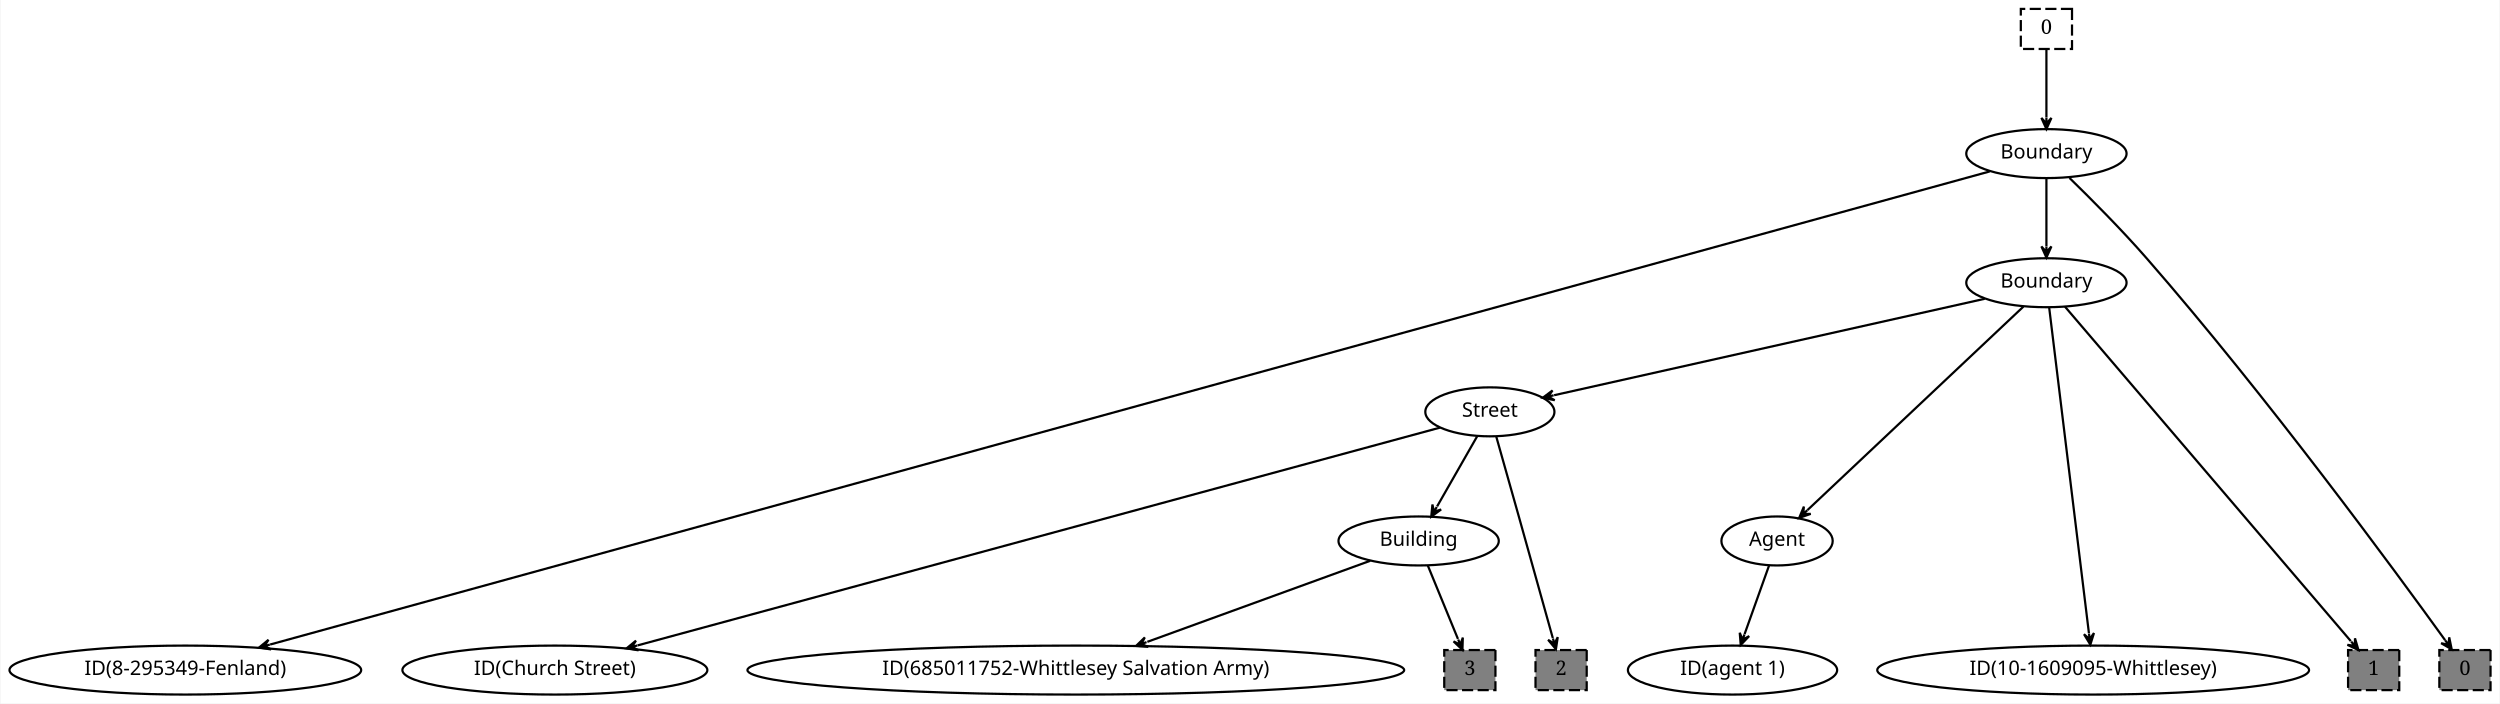
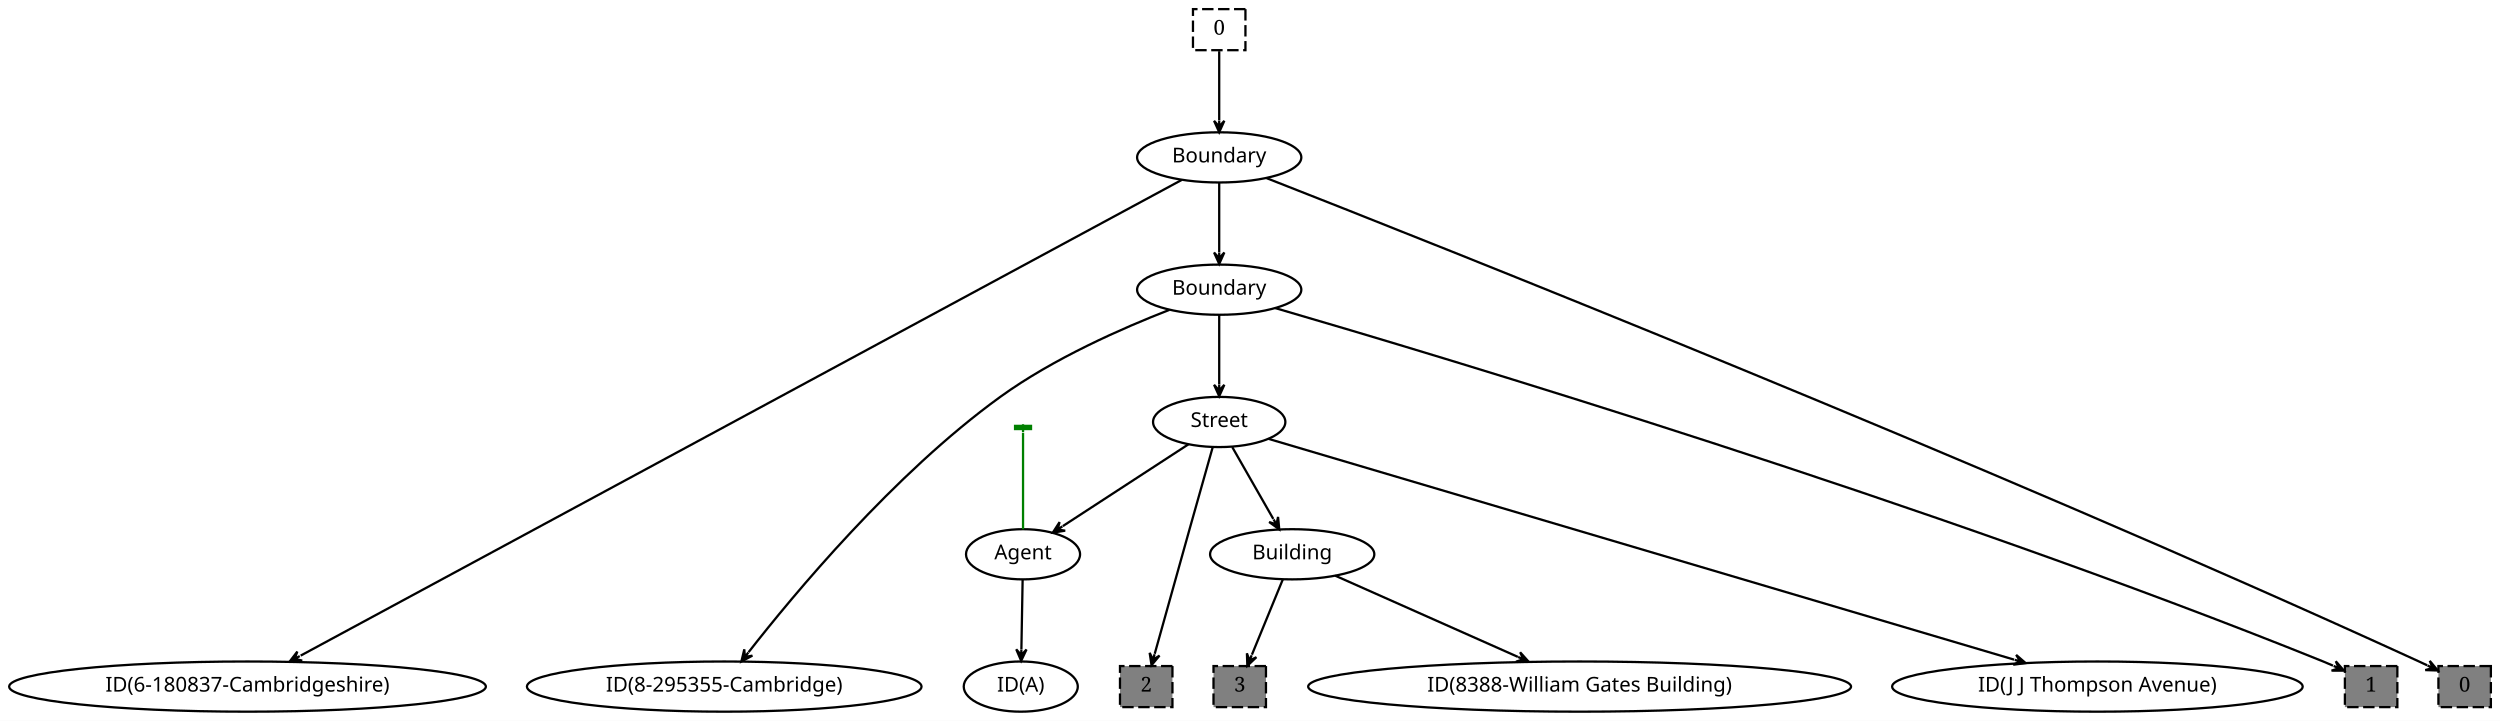
- <svg xmlns="http://www.w3.org/2000/svg" width="1123pt" height="316pt" viewBox="0.00 0.00 1122.50 316.00">
+ <svg xmlns="http://www.w3.org/2000/svg" width="1096pt" height="316pt" viewBox="0.00 0.00 1096.00 316.00">
  <g id="graph0" class="graph" transform="scale(1 1) rotate(0) translate(4 312)">
-     <polygon fill="white" stroke="transparent" points="-4,4 -4,-312 1118.5,-312 1118.5,4 -4,4" />
+     <polygon fill="white" stroke="transparent" points="-4,4 -4,-312 1092,-312 1092,4 -4,4" />
    <g id="node1" class="node">
-       <polygon fill="none" stroke="black" stroke-dasharray="5,2" points="926.5,-308 903.5,-308 903.5,-290 926.5,-290 926.5,-308" />
-       <text text-anchor="middle" x="915" y="-296.8" font-family="serif" font-size="9.00">0</text>
+       <polygon fill="none" stroke="black" stroke-dasharray="5,2" points="542,-308 519,-308 519,-290 542,-290 542,-308" />
+       <text text-anchor="middle" x="530.5" y="-296.8" font-family="serif" font-size="9.00">0</text>
    </g>
    <g id="v0_Boundary" class="node">
-       <ellipse fill="none" stroke="black" cx="915" cy="-243" rx="36" ry="11" />
-       <text text-anchor="middle" x="915" y="-240.8" font-family="sans-serif" font-size="9.00">Boundary</text>
+       <ellipse fill="none" stroke="black" cx="530.5" cy="-243" rx="36" ry="11" />
+       <text text-anchor="middle" x="530.5" y="-240.8" font-family="sans-serif" font-size="9.00">Boundary</text>
    </g>
    <g id="edge1" class="edge">
-       <path fill="none" stroke="black" d="M915,-289.56C915,-281.45 915,-269.01 915,-259.18" />
-       <polygon fill="black" stroke="black" points="915,-254.03 917.25,-259.03 915,-256.53 915,-259.03 915,-259.03 915,-259.03 915,-256.53 912.75,-259.03 915,-254.03 915,-254.03" />
+       <path fill="none" stroke="black" d="M530.5,-289.56C530.5,-281.45 530.5,-269.01 530.5,-259.18" />
+       <polygon fill="black" stroke="black" points="530.5,-254.03 532.75,-259.03 530.5,-256.53 530.5,-259.03 530.5,-259.03 530.5,-259.03 530.5,-256.53 528.25,-259.03 530.5,-254.03 530.5,-254.03" />
    </g>
-     <g id="v1_ID(8-295349-Fenland)" class="node">
-       <ellipse fill="none" stroke="black" cx="79" cy="-11" rx="79" ry="11" />
-       <text text-anchor="middle" x="79" y="-8.8" font-family="sans-serif" font-size="9.00">ID(8-295349-Fenland)</text>
+     <g id="node2" class="node">
+ </g>
+     <g id="v6_Agent" class="node">
+       <ellipse fill="none" stroke="black" cx="444.5" cy="-69" rx="25" ry="11" />
+       <text text-anchor="middle" x="444.5" y="-66.8" font-family="sans-serif" font-size="9.00">Agent</text>
+     </g>
+     <g id="edge15" class="edge">
+       <path fill="none" stroke="green" d="M444.5,-122.17C444.5,-113.59 444.5,-92.6 444.5,-80.01" />
+       <polygon fill="green" stroke="green" points="448,-125.3 441,-125.3 441,-123.9 448,-123.9 448,-125.3" />
+       <polyline fill="none" stroke="green" points="444.5,-126 444.5,-122.5 " />
+     </g>
+     <g id="v1_ID(6-180837-Cambridgeshire)" class="node">
+       <ellipse fill="none" stroke="black" cx="104.5" cy="-11" rx="104.5" ry="11" />
+       <text text-anchor="middle" x="104.5" y="-8.8" font-family="sans-serif" font-size="9.00">ID(6-180837-Cambridgeshire)</text>
    </g>
    <g id="edge2" class="edge">
-       <path fill="none" stroke="black" d="M889.52,-234.99C769.58,-201.99 261.01,-62.08 117.09,-22.48" />
-       <polygon fill="black" stroke="black" points="112.12,-21.11 117.54,-20.27 114.54,-21.78 116.95,-22.44 116.95,-22.44 116.95,-22.44 114.54,-21.78 116.35,-24.61 112.12,-21.11 112.12,-21.11" />
+       <path fill="none" stroke="black" d="M514.06,-233.12C448.38,-197.66 204.61,-66.05 127.82,-24.59" />
+       <polygon fill="black" stroke="black" points="123.01,-21.99 128.48,-22.39 125.21,-23.18 127.41,-24.37 127.41,-24.37 127.41,-24.37 125.21,-23.18 126.34,-26.35 123.01,-21.99 123.01,-21.99" />
    </g>
    <g id="v2_Boundary" class="node">
-       <ellipse fill="none" stroke="black" cx="915" cy="-185" rx="36" ry="11" />
-       <text text-anchor="middle" x="915" y="-182.8" font-family="sans-serif" font-size="9.00">Boundary</text>
+       <ellipse fill="none" stroke="black" cx="530.5" cy="-185" rx="36" ry="11" />
+       <text text-anchor="middle" x="530.5" y="-182.8" font-family="sans-serif" font-size="9.00">Boundary</text>
    </g>
    <g id="edge3" class="edge">
-       <path fill="none" stroke="black" d="M915,-231.99C915,-223.49 915,-211.17 915,-201.42" />
-       <polygon fill="black" stroke="black" points="915,-196.3 917.25,-201.3 915,-198.8 915,-201.3 915,-201.3 915,-201.3 915,-198.8 912.75,-201.3 915,-196.3 915,-196.3" />
+       <path fill="none" stroke="black" d="M530.5,-231.99C530.5,-223.49 530.5,-211.17 530.5,-201.42" />
+       <polygon fill="black" stroke="black" points="530.5,-196.3 532.75,-201.3 530.5,-198.8 530.5,-201.3 530.5,-201.3 530.5,-201.3 530.5,-198.8 528.25,-201.3 530.5,-196.3 530.5,-196.3" />
    </g>
-     <g id="node12" class="node">
-       <polygon fill="gray" stroke="black" stroke-dasharray="5,2" points="1114.5,-20 1091.5,-20 1091.5,-2 1114.5,-2 1114.5,-20" />
-       <text text-anchor="middle" x="1103" y="-8.8" font-family="serif" font-size="9.00">0</text>
+     <g id="node13" class="node">
+       <polygon fill="gray" stroke="black" stroke-dasharray="5,2" points="1088,-20 1065,-20 1065,-2 1088,-2 1088,-20" />
+       <text text-anchor="middle" x="1076.5" y="-8.8" font-family="serif" font-size="9.00">0</text>
    </g>
    <g id="edge11" class="edge">
-       <path fill="none" stroke="black" d="M925.35,-232.08C934.7,-222.98 948.69,-208.96 960,-196 1014.01,-134.12 1072.29,-54.67 1094.1,-24.43" />
-       <polygon fill="black" stroke="black" points="1097.05,-20.33 1095.95,-25.71 1095.59,-22.36 1094.13,-24.39 1094.13,-24.39 1094.13,-24.39 1095.59,-22.36 1092.3,-23.08 1097.05,-20.33 1097.05,-20.33" />
+       <path fill="none" stroke="black" d="M551.27,-233.9C622.41,-206.03 862.6,-110.9 1056.5,-22 1057.67,-21.46 1058.88,-20.9 1060.09,-20.32" />
+       <polygon fill="black" stroke="black" points="1064.72,-18.06 1061.21,-22.27 1062.47,-19.15 1060.23,-20.25 1060.23,-20.25 1060.23,-20.25 1062.47,-19.15 1059.24,-18.23 1064.72,-18.06 1064.72,-18.06" />
    </g>
-     <g id="v3_Street" class="node">
-       <ellipse fill="none" stroke="black" cx="665" cy="-127" rx="29" ry="11" />
-       <text text-anchor="middle" x="665" y="-124.8" font-family="sans-serif" font-size="9.00">Street</text>
+     <g id="v3_ID(8-295355-Cambridge)" class="node">
+       <ellipse fill="none" stroke="black" cx="313.5" cy="-11" rx="86.5" ry="11" />
+       <text text-anchor="middle" x="313.5" y="-8.8" font-family="sans-serif" font-size="9.00">ID(8-295355-Cambridge)</text>
    </g>
    <g id="edge4" class="edge">
-       <path fill="none" stroke="black" d="M887.29,-177.79C839.58,-167.1 742.36,-145.33 693.86,-134.47" />
-       <polygon fill="black" stroke="black" points="688.76,-133.32 694.13,-132.22 691.2,-133.87 693.64,-134.42 693.64,-134.42 693.64,-134.42 691.2,-133.87 693.15,-136.61 688.76,-133.32 688.76,-133.32" />
+       <path fill="none" stroke="black" d="M508.69,-176.16C488.4,-168.28 457.86,-154.9 434.5,-138 387.81,-104.23 343.77,-51.18 324.17,-26.07" />
+       <polygon fill="black" stroke="black" points="321.02,-22 325.86,-24.57 322.55,-23.98 324.08,-25.95 324.08,-25.95 324.08,-25.95 322.55,-23.98 322.3,-27.33 321.02,-22 321.02,-22" />
    </g>
-     <g id="v4_Agent" class="node">
-       <ellipse fill="none" stroke="black" cx="794" cy="-69" rx="25" ry="11" />
-       <text text-anchor="middle" x="794" y="-66.8" font-family="sans-serif" font-size="9.00">Agent</text>
+     <g id="v4_Street" class="node">
+       <ellipse fill="none" stroke="black" cx="530.5" cy="-127" rx="29" ry="11" />
+       <text text-anchor="middle" x="530.5" y="-124.8" font-family="sans-serif" font-size="9.00">Street</text>
    </g>
    <g id="edge5" class="edge">
-       <path fill="none" stroke="black" d="M904.68,-174.28C882.88,-153.73 832.09,-105.89 807.64,-82.85" />
-       <polygon fill="black" stroke="black" points="803.95,-79.37 809.13,-81.17 805.77,-81.09 807.59,-82.8 807.59,-82.8 807.59,-82.8 805.77,-81.09 806.05,-84.44 803.95,-79.37 803.95,-79.37" />
+       <path fill="none" stroke="black" d="M530.5,-173.99C530.5,-165.49 530.5,-153.17 530.5,-143.42" />
+       <polygon fill="black" stroke="black" points="530.5,-138.3 532.75,-143.3 530.5,-140.8 530.5,-143.3 530.5,-143.3 530.5,-143.3 530.5,-140.8 528.25,-143.3 530.5,-138.3 530.5,-138.3" />
    </g>
-     <g id="v5_ID(10-1609095-Whittlesey)" class="node">
-       <ellipse fill="none" stroke="black" cx="936" cy="-11" rx="97" ry="11" />
-       <text text-anchor="middle" x="936" y="-8.8" font-family="sans-serif" font-size="9.00">ID(10-1609095-Whittlesey)</text>
+     <g id="node14" class="node">
+       <polygon fill="gray" stroke="black" stroke-dasharray="5,2" points="1047,-20 1024,-20 1024,-2 1047,-2 1047,-20" />
+       <text text-anchor="middle" x="1035.5" y="-8.8" font-family="serif" font-size="9.00">1</text>
+     </g>
+     <g id="edge12" class="edge">
+       <path fill="none" stroke="black" d="M555.05,-176.94C626.8,-156.05 841.95,-91.66 1014.5,-22 1015.9,-21.43 1017.35,-20.82 1018.79,-20.18" />
+       <polygon fill="black" stroke="black" points="1023.62,-17.97 1020.01,-22.1 1021.35,-19.01 1019.07,-20.05 1019.07,-20.05 1019.07,-20.05 1021.35,-19.01 1018.14,-18 1023.62,-17.97 1023.62,-17.97" />
+     </g>
+     <g id="v5_Building" class="node">
+       <ellipse fill="none" stroke="black" cx="562.5" cy="-69" rx="36" ry="11" />
+       <text text-anchor="middle" x="562.5" y="-66.8" font-family="sans-serif" font-size="9.00">Building</text>
    </g>
    <g id="edge6" class="edge">
-       <path fill="none" stroke="black" d="M916.25,-173.76C919.79,-144.79 929.88,-62.14 934.1,-27.53" />
-       <polygon fill="black" stroke="black" points="934.73,-22.41 936.36,-27.64 934.43,-24.89 934.12,-27.37 934.12,-27.37 934.12,-27.37 934.43,-24.89 931.89,-27.1 934.73,-22.41 934.73,-22.41" />
-     </g>
-     <g id="node13" class="node">
-       <polygon fill="gray" stroke="black" stroke-dasharray="5,2" points="1073.5,-20 1050.5,-20 1050.5,-2 1073.5,-2 1073.5,-20" />
-       <text text-anchor="middle" x="1062" y="-8.8" font-family="serif" font-size="9.00">1</text>
-     </g>
-     <g id="edge12" class="edge">
-       <path fill="none" stroke="black" d="M923.32,-174.26C948.55,-144.74 1024.11,-56.33 1051.74,-24.01" />
-       <polygon fill="black" stroke="black" points="1055.16,-20 1053.62,-25.27 1053.54,-21.9 1051.91,-23.8 1051.91,-23.8 1051.91,-23.8 1053.54,-21.9 1050.2,-22.34 1055.16,-20 1055.16,-20" />
-     </g>
-     <g id="v6_ID(Church Street)" class="node">
-       <ellipse fill="none" stroke="black" cx="245" cy="-11" rx="68.5" ry="11" />
-       <text text-anchor="middle" x="245" y="-8.8" font-family="sans-serif" font-size="9.00">ID(Church Street)</text>
+       <path fill="none" stroke="black" d="M536.22,-115.99C541.23,-107.23 548.56,-94.4 554.21,-84.51" />
+       <polygon fill="black" stroke="black" points="556.83,-79.93 556.3,-85.38 555.59,-82.1 554.35,-84.27 554.35,-84.27 554.35,-84.27 555.59,-82.1 552.39,-83.15 556.83,-79.93 556.83,-79.93" />
    </g>
    <g id="edge7" class="edge">
-       <path fill="none" stroke="black" d="M642.72,-119.95C574.38,-101.4 367.24,-45.18 282.13,-22.08" />
-       <polygon fill="black" stroke="black" points="277.19,-20.74 282.6,-19.87 279.6,-21.39 282.01,-22.05 282.01,-22.05 282.01,-22.05 279.6,-21.39 281.42,-24.22 277.19,-20.74 277.19,-20.74" />
+       <path fill="none" stroke="black" d="M517.06,-117.25C502.21,-107.58 478.23,-91.96 461.94,-81.36" />
+       <polygon fill="black" stroke="black" points="457.56,-78.51 462.98,-79.35 459.66,-79.87 461.75,-81.23 461.75,-81.23 461.75,-81.23 459.66,-79.87 460.52,-83.12 457.56,-78.51 457.56,-78.51" />
    </g>
-     <g id="v7_Building" class="node">
-       <ellipse fill="none" stroke="black" cx="633" cy="-69" rx="36" ry="11" />
-       <text text-anchor="middle" x="633" y="-66.8" font-family="sans-serif" font-size="9.00">Building</text>
+     <g id="v7_ID(J J Thompson Avenue)" class="node">
+       <ellipse fill="none" stroke="black" cx="915.5" cy="-11" rx="90" ry="11" />
+       <text text-anchor="middle" x="915.5" y="-8.8" font-family="sans-serif" font-size="9.00">ID(J J Thompson Avenue)</text>
    </g>
    <g id="edge8" class="edge">
-       <path fill="none" stroke="black" d="M659.28,-115.99C654.27,-107.23 646.94,-94.4 641.29,-84.51" />
-       <polygon fill="black" stroke="black" points="638.67,-79.93 643.11,-83.15 639.91,-82.1 641.15,-84.27 641.15,-84.27 641.15,-84.27 639.91,-82.1 639.2,-85.38 638.67,-79.93 638.67,-79.93" />
+       <path fill="none" stroke="black" d="M552.02,-119.63C615.09,-100.95 799.96,-46.21 878.99,-22.81" />
+       <polygon fill="black" stroke="black" points="884.04,-21.31 879.89,-24.89 881.64,-22.02 879.25,-22.73 879.25,-22.73 879.25,-22.73 881.64,-22.02 878.61,-20.58 884.04,-21.31 884.04,-21.31" />
    </g>
-     <g id="node14" class="node">
-       <polygon fill="gray" stroke="black" stroke-dasharray="5,2" points="708.5,-20 685.5,-20 685.5,-2 708.5,-2 708.5,-20" />
-       <text text-anchor="middle" x="697" y="-8.8" font-family="serif" font-size="9.00">2</text>
+     <g id="node15" class="node">
+       <polygon fill="gray" stroke="black" stroke-dasharray="5,2" points="510,-20 487,-20 487,-2 510,-2 510,-20" />
+       <text text-anchor="middle" x="498.5" y="-8.8" font-family="serif" font-size="9.00">2</text>
    </g>
    <g id="edge13" class="edge">
-       <path fill="none" stroke="black" d="M667.9,-115.77C670.54,-106.45 674.54,-92.3 678,-80 683.33,-61.04 689.45,-39.09 693.27,-25.38" />
-       <polygon fill="black" stroke="black" points="694.67,-20.38 695.49,-25.8 694,-22.79 693.33,-25.19 693.33,-25.19 693.33,-25.19 694,-22.79 691.16,-24.59 694.67,-20.38 694.67,-20.38" />
+       <path fill="none" stroke="black" d="M527.6,-115.77C524.96,-106.45 520.96,-92.3 517.5,-80 512.17,-61.04 506.05,-39.09 502.23,-25.38" />
+       <polygon fill="black" stroke="black" points="500.83,-20.38 504.34,-24.59 501.5,-22.79 502.17,-25.19 502.17,-25.19 502.17,-25.19 501.5,-22.79 500.01,-25.8 500.83,-20.38 500.83,-20.38" />
    </g>
-     <g id="v9_ID(agent 1)" class="node">
-       <ellipse fill="none" stroke="black" cx="774" cy="-11" rx="47" ry="11" />
-       <text text-anchor="middle" x="774" y="-8.8" font-family="sans-serif" font-size="9.00">ID(agent 1)</text>
+     <g id="v8_ID(8388-William Gates Building)" class="node">
+       <ellipse fill="none" stroke="black" cx="688.5" cy="-11" rx="119" ry="11" />
+       <text text-anchor="middle" x="688.5" y="-8.8" font-family="sans-serif" font-size="9.00">ID(8388-William Gates Building)</text>
    </g>
    <g id="edge9" class="edge">
-       <path fill="none" stroke="black" d="M790.42,-57.99C787.36,-49.42 782.91,-36.94 779.41,-27.15" />
-       <polygon fill="black" stroke="black" points="777.68,-22.3 781.48,-26.26 778.52,-24.66 779.36,-27.01 779.36,-27.01 779.36,-27.01 778.52,-24.66 777.24,-27.77 777.68,-22.3 777.68,-22.3" />
+       <path fill="none" stroke="black" d="M581.36,-59.62C602.6,-50.18 637.29,-34.76 661.42,-24.03" />
+       <polygon fill="black" stroke="black" points="666.1,-21.96 662.44,-26.04 663.82,-22.97 661.53,-23.99 661.53,-23.99 661.53,-23.99 663.82,-22.97 660.62,-21.93 666.1,-21.96 666.1,-21.96" />
    </g>
-     <g id="v8_ID(685011752-Whittlesey Salvation Army)" class="node">
-       <ellipse fill="none" stroke="black" cx="479" cy="-11" rx="147.5" ry="11" />
-       <text text-anchor="middle" x="479" y="-8.8" font-family="sans-serif" font-size="9.00">ID(685011752-Whittlesey Salvation Army)</text>
+     <g id="node16" class="node">
+       <polygon fill="gray" stroke="black" stroke-dasharray="5,2" points="551,-20 528,-20 528,-2 551,-2 551,-20" />
+       <text text-anchor="middle" x="539.5" y="-8.8" font-family="serif" font-size="9.00">3</text>
+     </g>
+     <g id="edge14" class="edge">
+       <path fill="none" stroke="black" d="M558.39,-57.99C554.6,-48.77 548.97,-35.05 544.84,-24.99" />
+       <polygon fill="black" stroke="black" points="542.83,-20.11 546.81,-23.88 543.78,-22.42 544.73,-24.73 544.73,-24.73 544.73,-24.73 543.78,-22.42 542.65,-25.59 542.83,-20.11 542.83,-20.11" />
+     </g>
+     <g id="v9_ID(A)" class="node">
+       <ellipse fill="none" stroke="black" cx="443.5" cy="-11" rx="25" ry="11" />
+       <text text-anchor="middle" x="443.5" y="-8.8" font-family="sans-serif" font-size="9.00">ID(A)</text>
    </g>
    <g id="edge10" class="edge">
-       <path fill="none" stroke="black" d="M611.26,-60.1C585.16,-50.6 541.16,-34.6 511.14,-23.69" />
-       <polygon fill="black" stroke="black" points="506.07,-21.84 511.54,-21.44 508.42,-22.7 510.77,-23.55 510.77,-23.55 510.77,-23.55 508.42,-22.7 510,-25.67 506.07,-21.84 506.07,-21.84" />
-     </g>
-     <g id="node15" class="node">
-       <polygon fill="gray" stroke="black" stroke-dasharray="5,2" points="667.5,-20 644.5,-20 644.5,-2 667.5,-2 667.5,-20" />
-       <text text-anchor="middle" x="656" y="-8.8" font-family="serif" font-size="9.00">3</text>
-     </g>
-     <g id="edge14" class="edge">
-       <path fill="none" stroke="black" d="M637.11,-57.99C640.9,-48.77 646.53,-35.05 650.66,-24.99" />
-       <polygon fill="black" stroke="black" points="652.67,-20.11 652.85,-25.59 651.72,-22.42 650.77,-24.73 650.77,-24.73 650.77,-24.73 651.72,-22.42 648.69,-23.88 652.67,-20.11 652.67,-20.11" />
+       <path fill="none" stroke="black" d="M444.32,-57.99C444.17,-49.49 443.95,-37.17 443.78,-27.42" />
+       <polygon fill="black" stroke="black" points="443.68,-22.3 446.02,-27.26 443.73,-24.8 443.77,-27.3 443.77,-27.3 443.77,-27.3 443.73,-24.8 441.52,-27.34 443.68,-22.3 443.68,-22.3" />
    </g>
  </g>
</svg>
